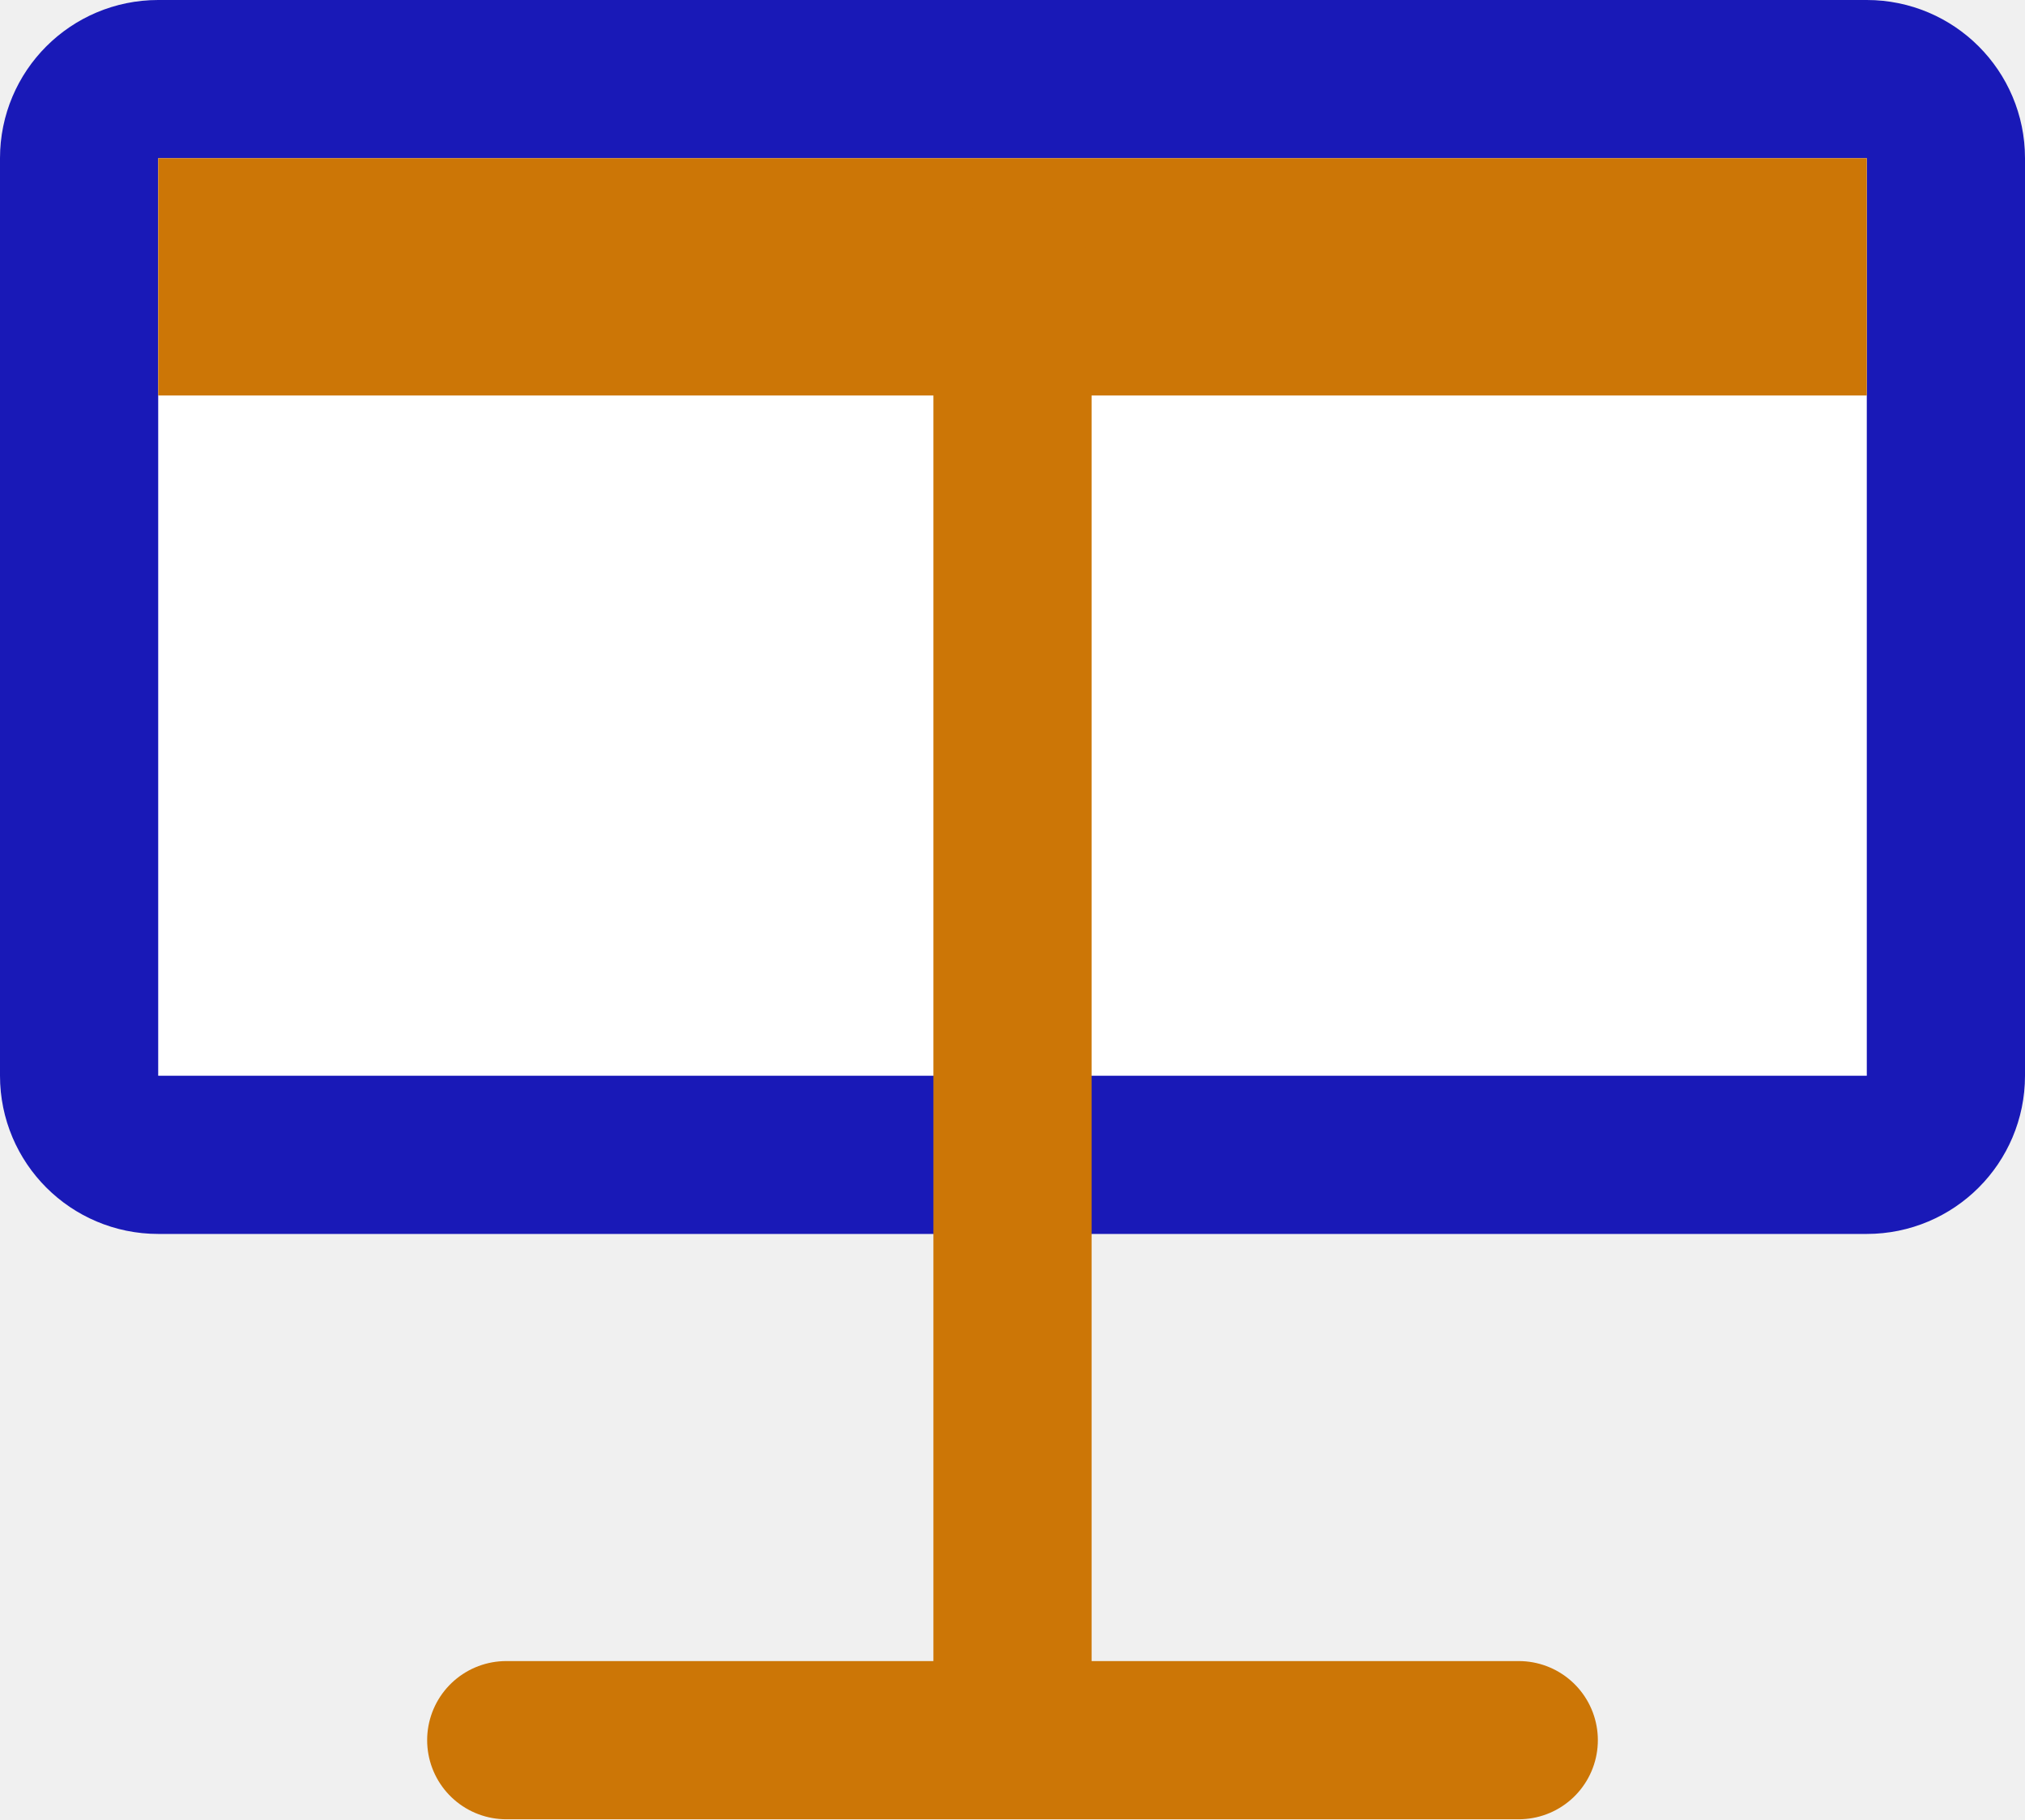
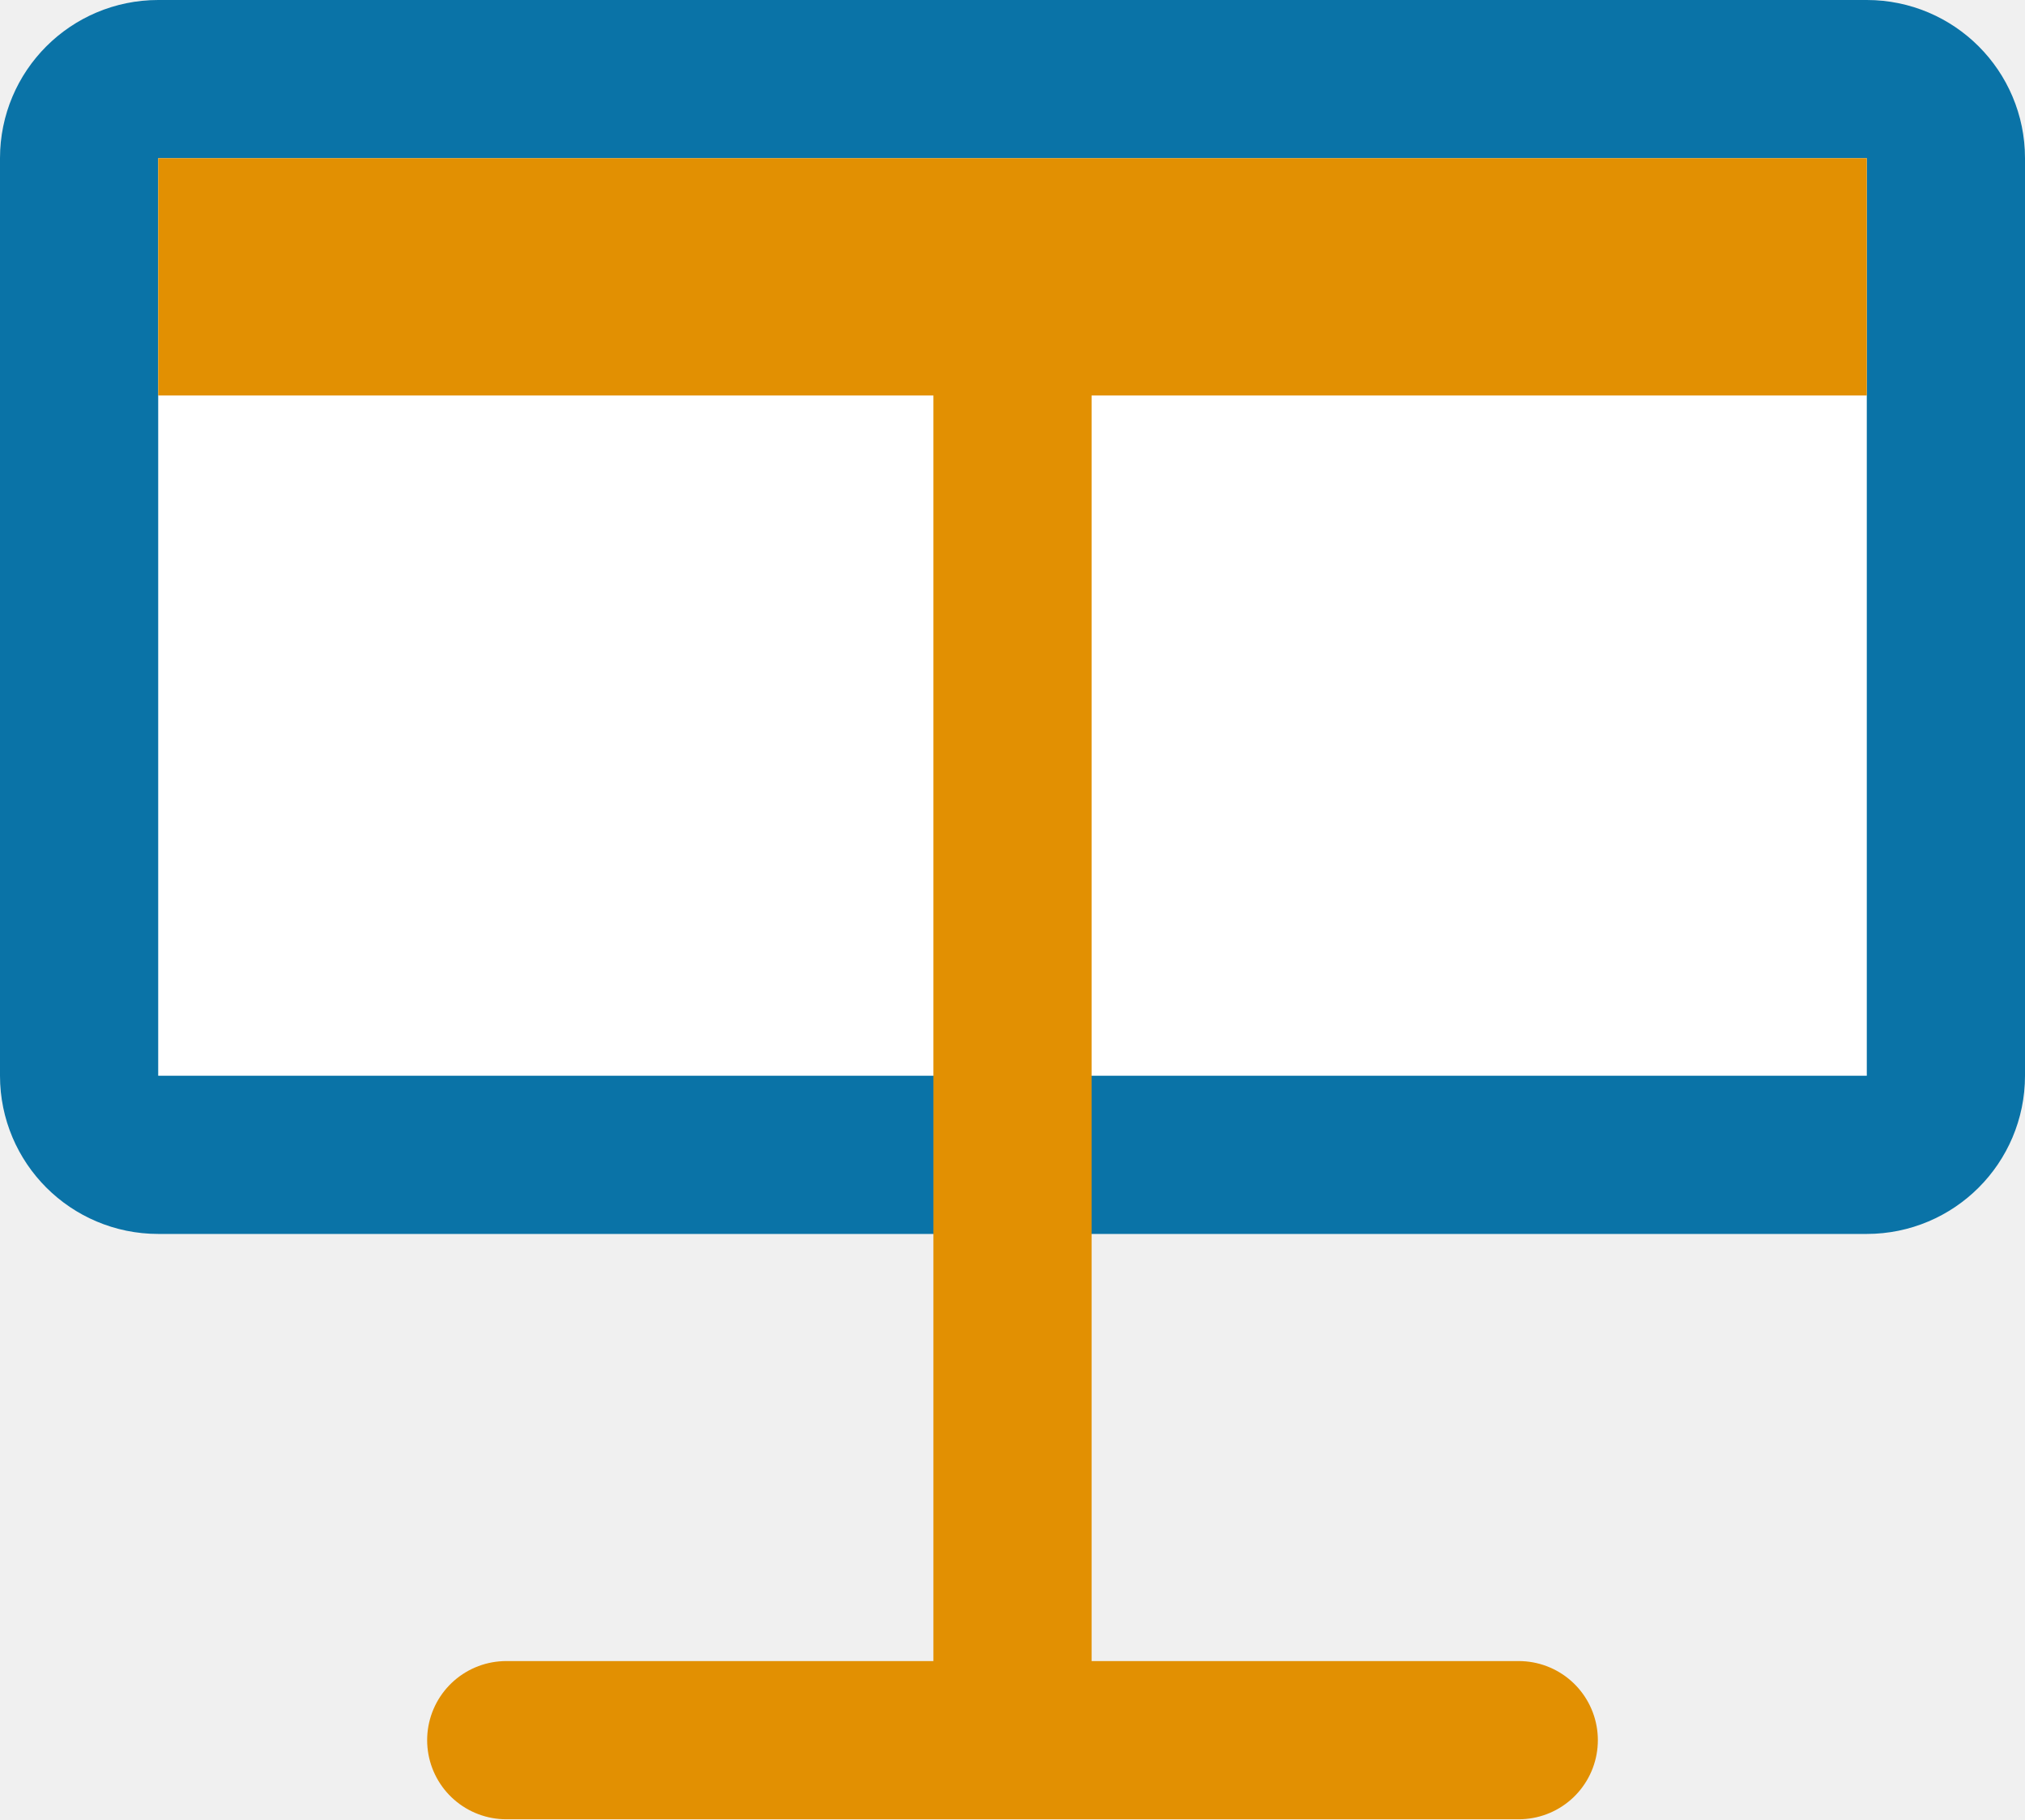
<svg xmlns="http://www.w3.org/2000/svg" width="256" height="230" viewBox="0 0 256 230" fill="none">
-   <rect x="10" y="10" width="236" height="136" rx="10" fill="white" stroke="#1919B7" stroke-width="20" stroke-linejoin="round" />
-   <line x1="20" y1="35" x2="236" y2="35" stroke="#CC7606" stroke-width="30" />
-   <path d="M 128 35 L 128 220 M 64 220 L 192 220" stroke="#CC7606" stroke-width="20" stroke-linejoin="round" stroke-linecap="round" />
+   <rect x="10" y="10" width="236" height="136" rx="10" fill="white" stroke="#0A73A7" stroke-width="20" stroke-linejoin="round" />
+   <line x1="20" y1="35" x2="236" y2="35" stroke="#E29002" stroke-width="30" />
+   <path d="M 128 35 L 128 220 M 64 220 L 192 220" stroke="#E29002" stroke-width="20" stroke-linejoin="round" stroke-linecap="round" />
</svg>
